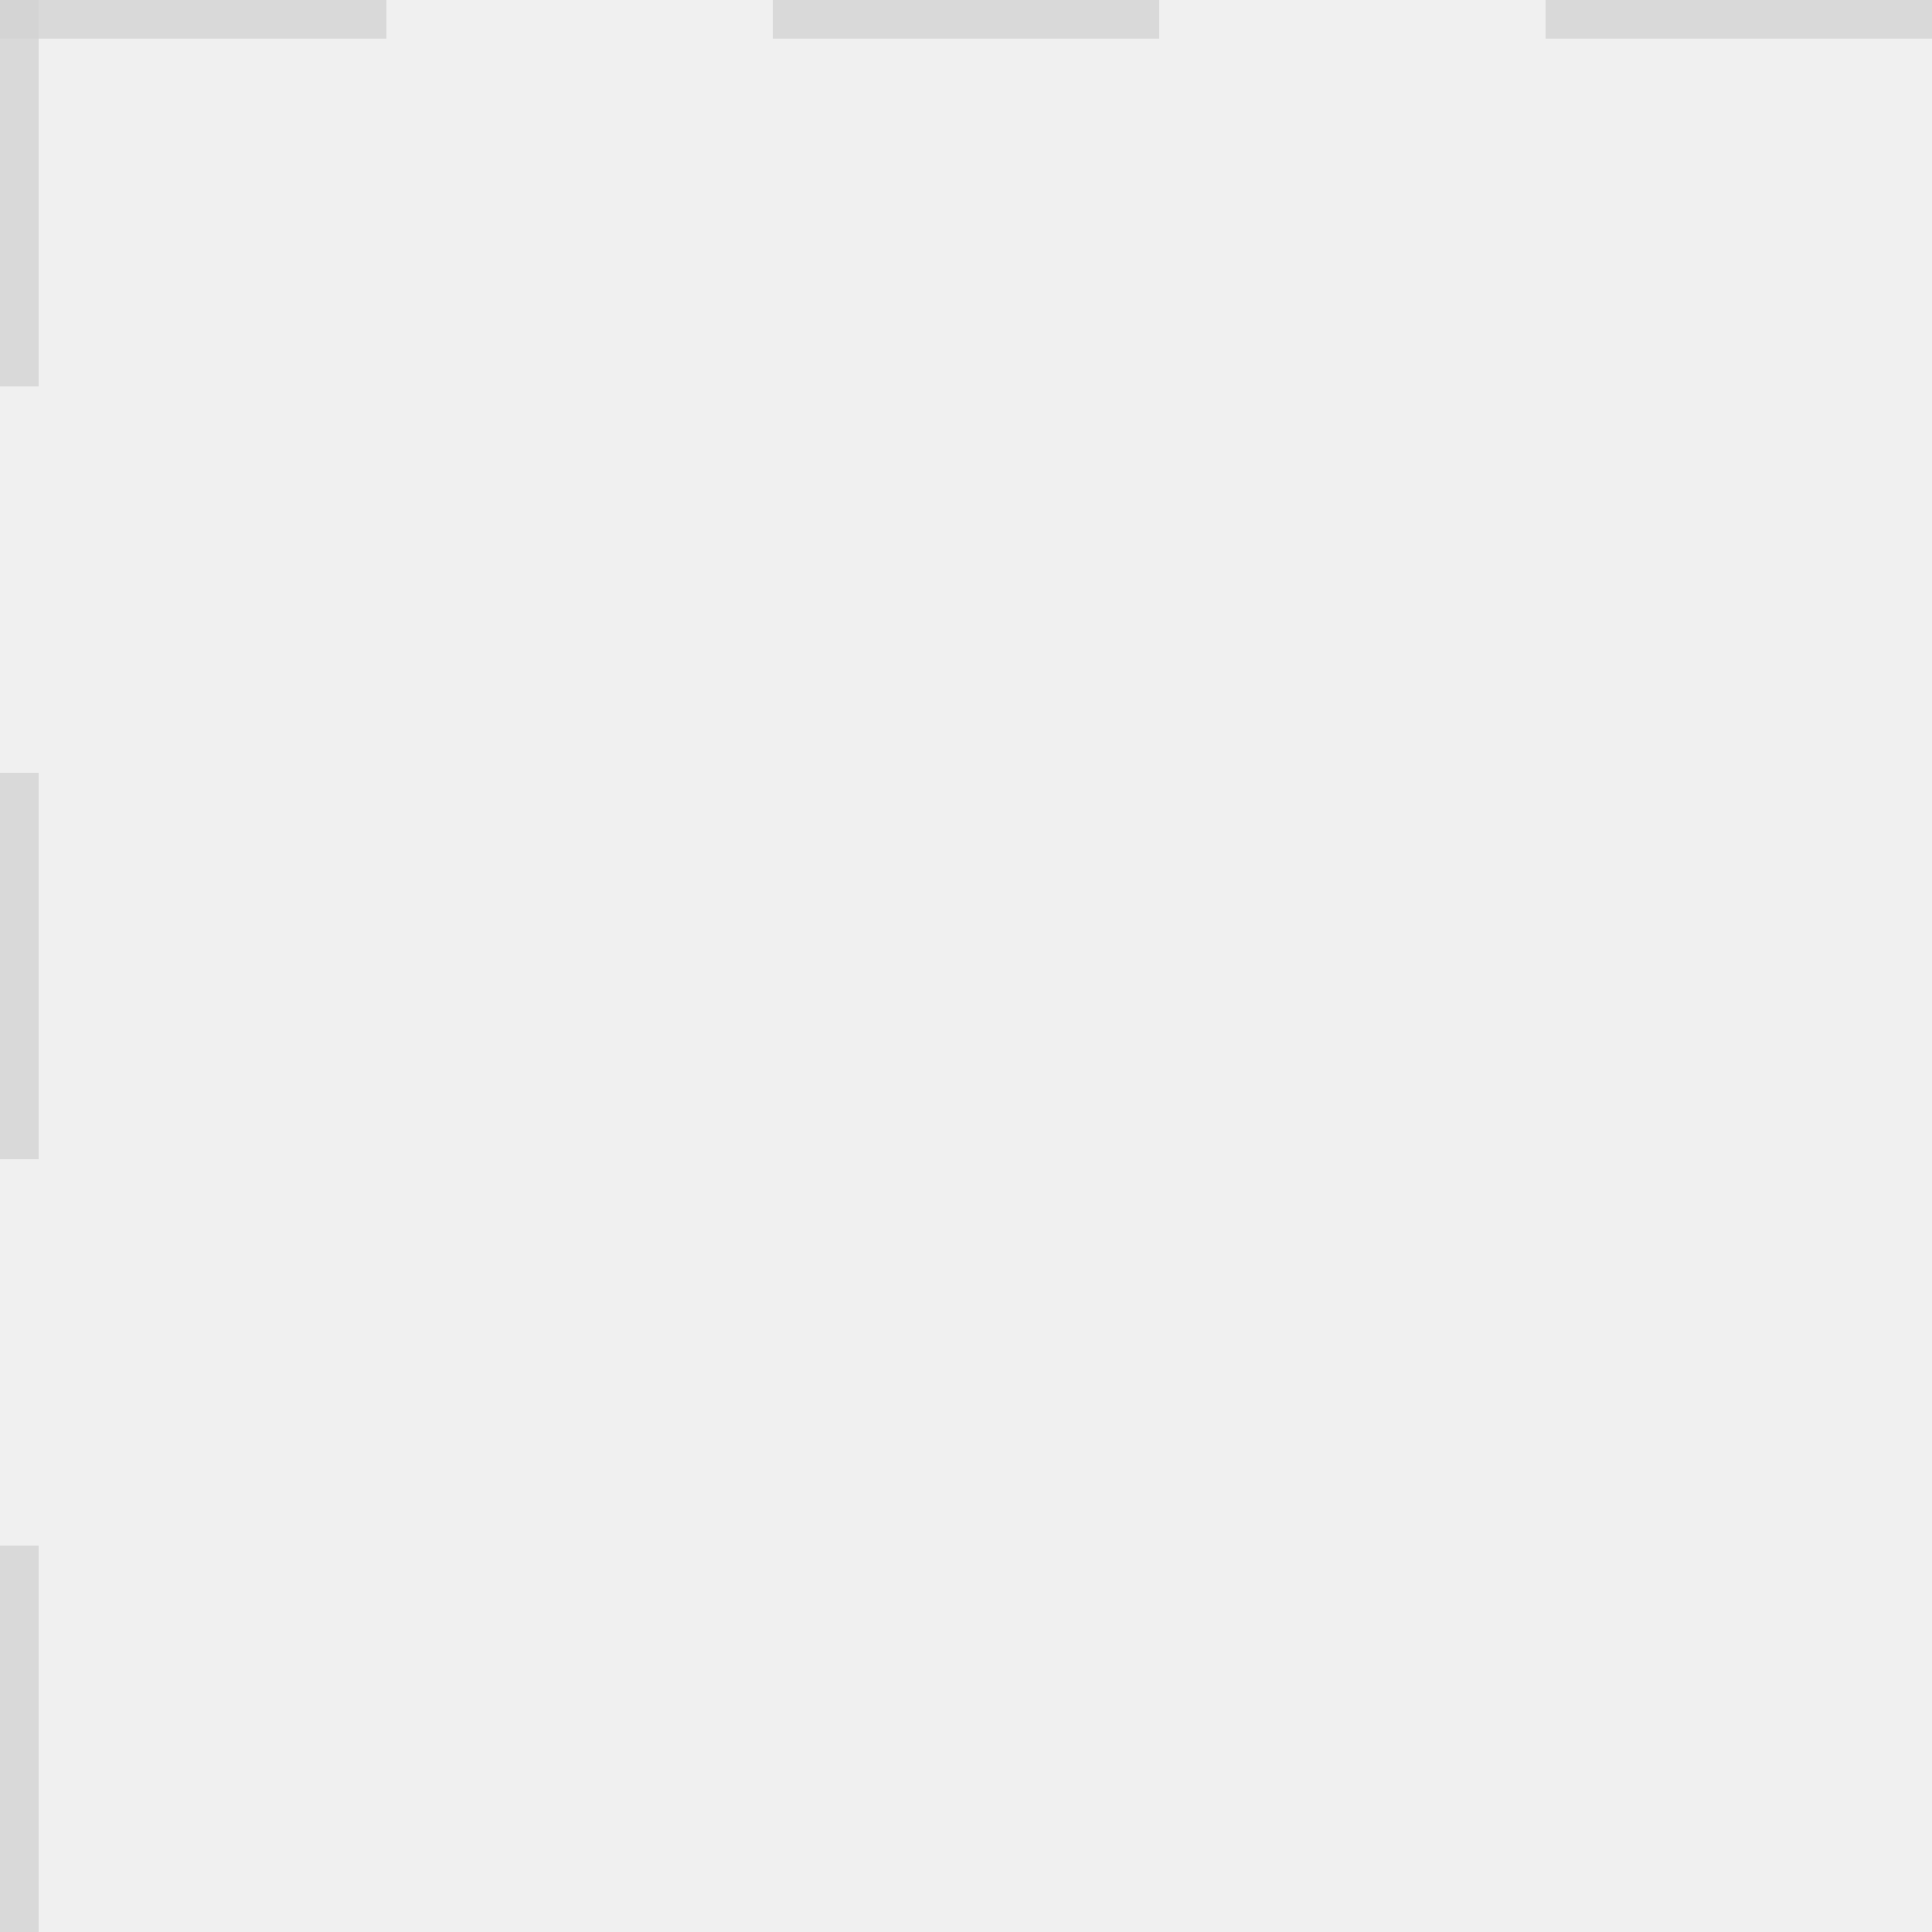
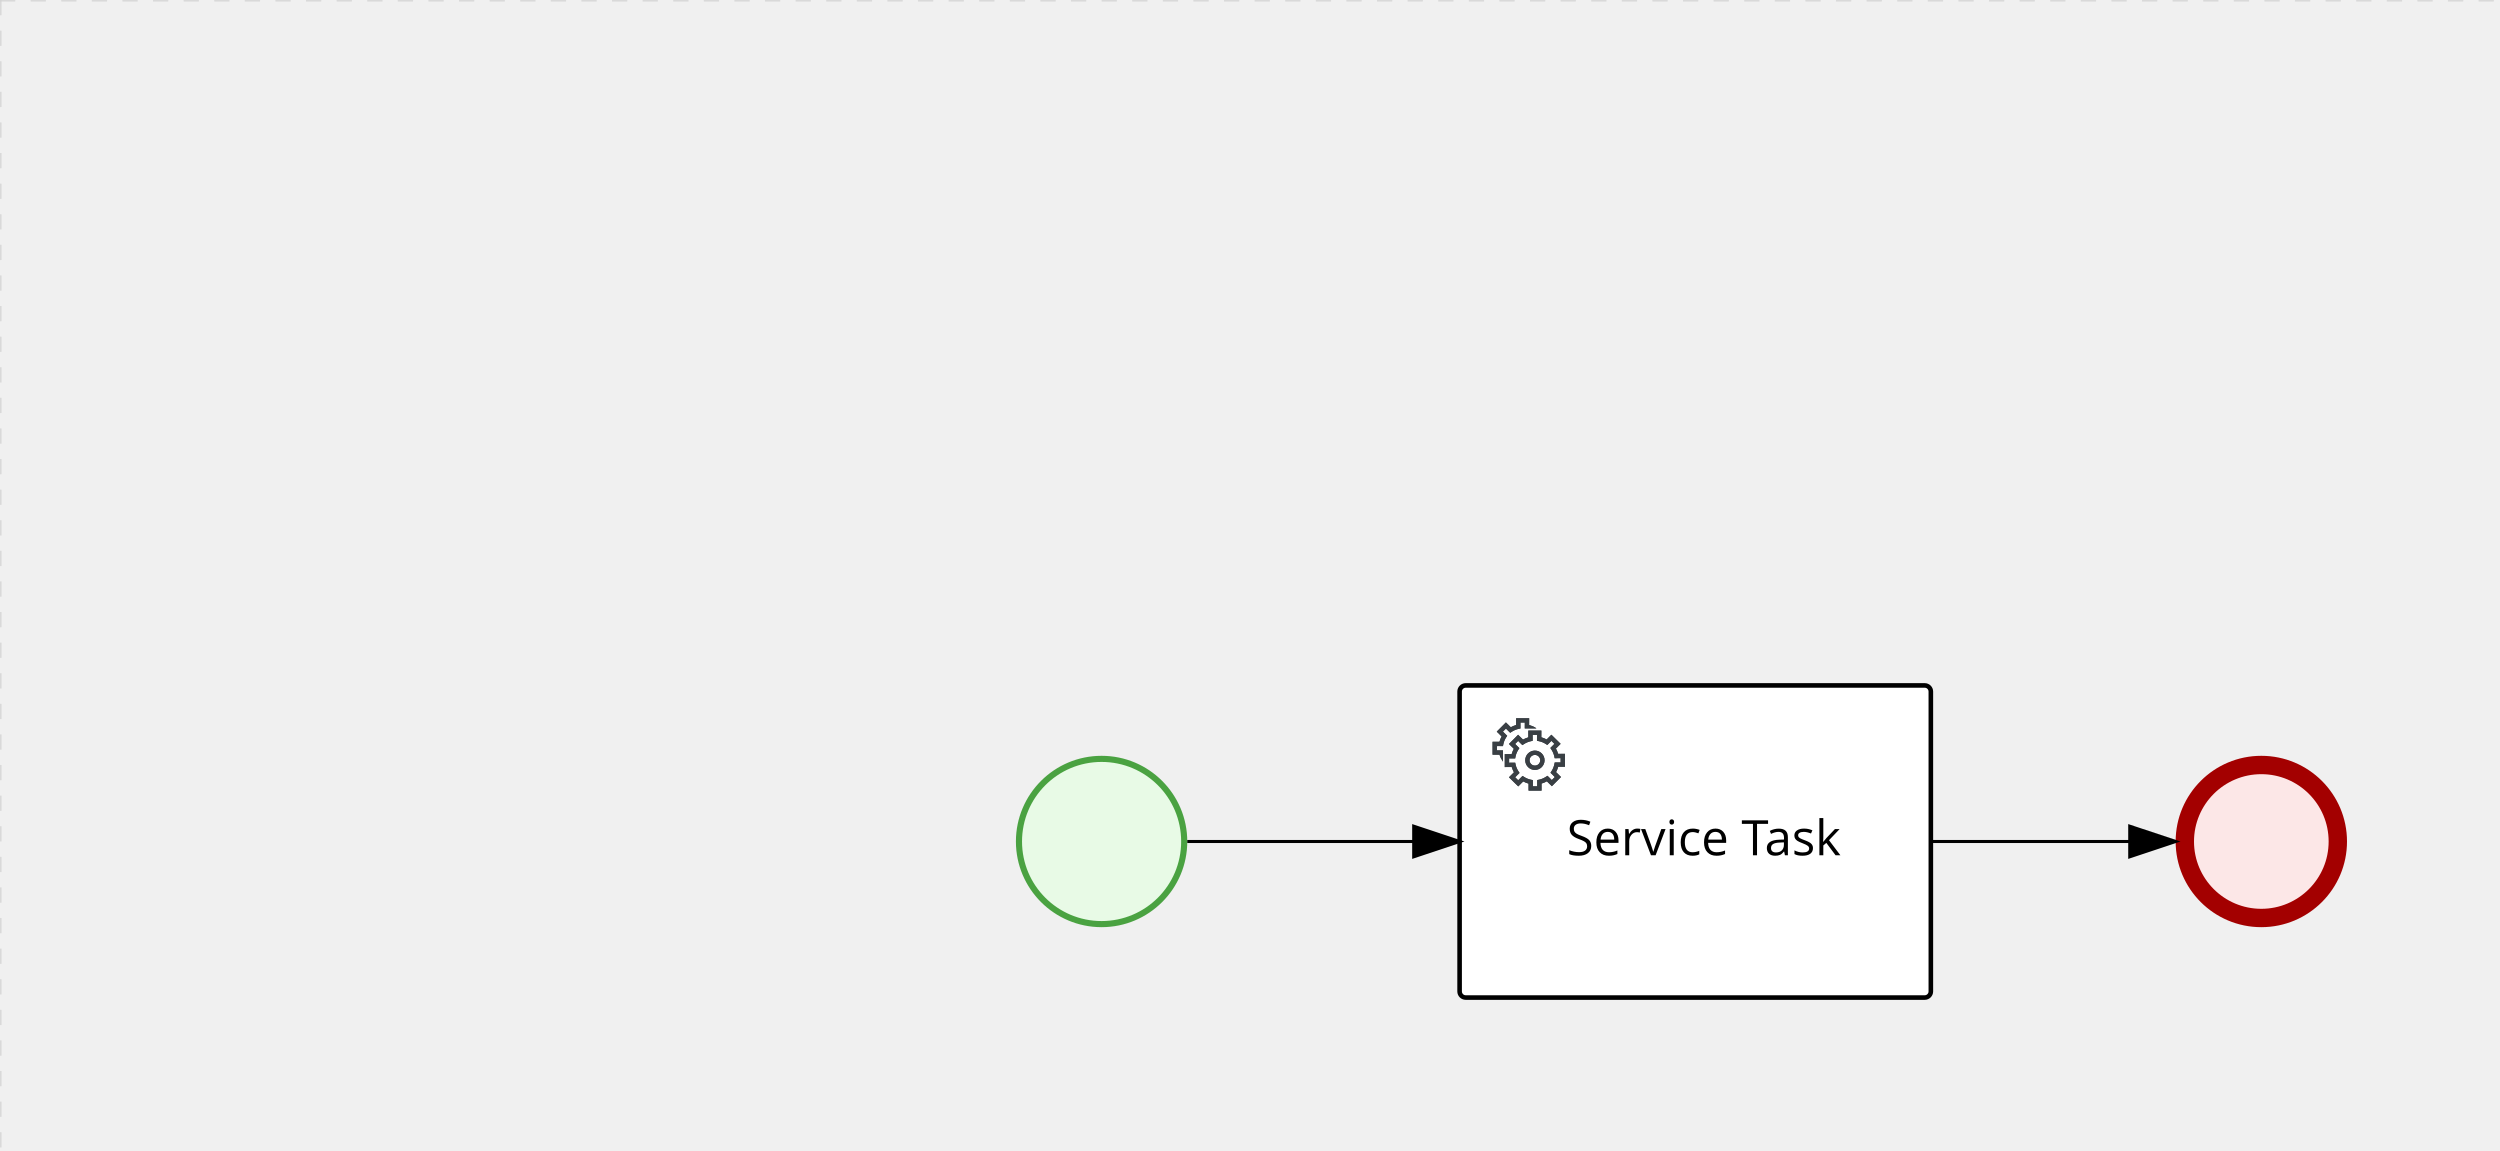
- <svg xmlns="http://www.w3.org/2000/svg" version="1.1" width="25" height="25" viewBox="0 0 25 25">
+ <svg xmlns="http://www.w3.org/2000/svg" version="1.1" width="817" height="376" viewBox="0 0 817 376">
  <defs />
  <g transform="matrix(1,0,0,1,0,0)">
    <g>
      <g>
        <g>
          <path fill="none" stroke="#d3d3d3" paint-order="fill stroke markers" d=" M 0 0 L 1200 0" stroke-miterlimit="10" stroke-opacity="0.8" stroke-dasharray="5" />
        </g>
        <g>
          <path fill="none" stroke="#d3d3d3" paint-order="fill stroke markers" d=" M 0 0 L 0 800" stroke-miterlimit="10" stroke-opacity="0.8" stroke-dasharray="5" />
        </g>
      </g>
+       <g id="_70B64BF7-D5AF-44BE-B138-86FC6111D1EF" bpmn2nodeid="_70B64BF7-D5AF-44BE-B138-86FC6111D1EF" transform="matrix(1,0,0,1,332,247)">
+         <g>
+           <path fill="none" stroke="none" />
+         </g>
+         <g transform="matrix(0.125,0,0,0.125,0,0)">
+           <g transform="matrix(1,0,0,1,0,0)">
+             <path fill="#e8fae6" stroke="none" id="_70B64BF7-D5AF-44BE-B138-86FC6111D1EF?shapeType=BACKGROUND" paint-order="stroke fill markers" d=" M 0 0 M 444 224 C 444 263.9 434.2 300.8 414.4 334.5 C 394.7 368.2 368 394.9 334.4 414.5 C 300.8 434.1 263.9 444 224 444 C 184.1 444 147.2 434.2 113.5 414.4 C 79.8 394.7 53.1 368 33.5 334.4 C 13.9 300.8 4 263.9 4 224 C 4 184.1 13.8 147.2 33.6 113.5 C 53.4 79.8 80.1 53.1 113.6 33.5 C 147.1 13.9 184.1 4 224 4 C 263.9 4 300.8 13.8 334.5 33.6 C 368.2 53.4 394.9 80.1 414.5 113.6 C 434.1 147.1 444 184.1 444 224 Z" />
+           </g>
+           <g>
+             <g transform="matrix(1,0,0,1,0,0)">
+               <g transform="matrix(1,0,0,1,0,0)">
+                 <path fill="rgb(74,162,65)" stroke="none" id="_70B64BF7-D5AF-44BE-B138-86FC6111D1EF?shapeType=BORDER&amp;renderType=FILL" paint-order="stroke fill markers" d=" M 0 0 M 224 0 C 100.3 0 0 100.3 0 224 C 0 347.7 100.3 448 224 448 C 347.7 448 448 347.7 448 224 C 448 100.3 347.7 0 224 0 Z M 0 0 M 224 432 C 109.1 432 16 338.9 16 224 C 16 109.1 109.1 16 224 16 C 338.9 16 432 109.1 432 224 C 432 338.9 338.9 432 224 432 Z" />
+               </g>
+             </g>
+           </g>
+         </g>
+         <g transform="matrix(1,0,0,1,28,61)" />
+       </g>
+       <g transform="matrix(1,0,0,1,332,247)" />
+       <g id="_83596BE9-9249-436C-A681-CFA67C8C98EC" bpmn2nodeid="_83596BE9-9249-436C-A681-CFA67C8C98EC" transform="matrix(1,0,0,1,477,224)">
+         <g>
+           <path fill="none" stroke="none" />
+         </g>
+         <g transform="matrix(1,0,0,1,0,0)">
+           <path fill="#ffffff" stroke="none" id="_83596BE9-9249-436C-A681-CFA67C8C98EC?shapeType=BACKGROUND" paint-order="stroke fill markers" d=" M 2 0 L 152 0 L 152 0 A 2 2 0 0 1 154 2 L 154 100 L 154 100 A 2 2 0 0 1 152 102 L 2 102 L 2 102 A 2 2 0 0 1 0 100 L 0 2 L 0 2 A 2 2 0 0 1 2 0 Z" />
+         </g>
+         <g transform="matrix(1,0,0,1,0,0)">
+           <path fill="none" stroke="rgb(0,0,0)" id="_83596BE9-9249-436C-A681-CFA67C8C98EC?shapeType=BORDER&amp;renderType=STROKE" paint-order="fill stroke markers" d=" M 2 0 L 152 0 L 152 0 A 2 2 0 0 1 154 2 L 154 100 L 154 100 A 2 2 0 0 1 152 102 L 2 102 L 2 102 A 2 2 0 0 1 0 100 L 0 2 L 0 2 A 2 2 0 0 1 2 0 Z" stroke-miterlimit="10" stroke-width="1.5" stroke-dasharray="" />
+         </g>
+         <g>
+           <g transform="matrix(0.02,0,0,0.02,1.96,1.96)">
+             <g transform="matrix(1,0,0,1,0,0)">
+               <path fill="#393f44" stroke="none" id="_83596BE9-9249-436C-A681-CFA67C8C98ECundefined" paint-order="stroke fill markers" d=" M 0 0 M 825.746 438.174 C 825.7 475.172 825.756 512.172 825.852 549.17 C 794.298 558.097 765.465 570.554 738.236 585.814 L 658.654 507.189 L 509.848 656.857 L 589.424 735.469 C 574.052 763.02 562.049 792.299 553.672 822.711 L 440.947 822.916 L 440.947 1033.705 L 554.85 1033.295 C 565.266 1074.593 587.934 1111.72 610.512 1144.918 L 610.512 963.094 L 510.947 963.451 L 510.947 892.789 L 610.016 892.609 L 615.576 864.438 C 623.686 823.353 639.746 784.188 662.82 749.145 L 678.605 725.172 L 609.002 656.41 L 659.096 606.025 L 728.826 674.918 L 752.557 659.082 C 788.821 635.156 828.485 619.119 868.037 610.766 L 895.996 604.961 L 895.746 508.176 L 967.713 508.176 L 967.156 604.457 L 995.584 604.457 L 1155.99 604.457 C 1138.277 583.313 1064.87 555.799 1037.482 548.133 L 1038.117 438.176 C 959.717 438.174 898.252 438.18 825.746 438.174 Z M 0 0 M 1024.904 639.832 L 1025.191 750.824 C 993.637 759.751 964.804 772.207 937.574 787.469 L 857.99 708.844 L 709.184 858.512 L 788.762 937.123 C 773.389 964.676 761.385 993.954 753.008 1024.367 L 640.285 1024.57 L 640.285 1235.359 L 754.186 1234.951 C 763.151 1266.208 775.58 1294.751 790.811 1321.697 L 709.316 1402.873 L 859.781 1550.752 L 940.982 1469.928 C 968.797 1485.372 998.363 1497.364 1029.016 1505.709 L 1029.069 1620.422 C 1101.46 1621.056 1178.536 1620.729 1240.405 1620.723 L 1240.405 1504.652 C 1271.982 1495.748 1300.906 1483.201 1328.141 1467.947 L 1409.276 1547.943 L 1558.18 1398.463 L 1476.875 1318.34 C 1492.282 1290.714 1504.288 1261.386 1512.674 1230.941 L 1623.053 1230.26 L 1623.053 1019.674 L 1511.436 1020.354 C 1502.463 989.067 1490.214 960.717 1474.781 933.592 L 1551.903 856.273 L 1401.522 708.143 L 1324.5 785.428 C 1296.8 770.109 1267.354 758.145 1236.821 749.789 L 1237.453 639.832 L 1024.905 639.832 Z M 0 0 M 1095.084 709.832 L 1167.051 709.832 L 1166.496 806.115 L 1194.922 811.693 C 1236.194 819.792 1275.752 835.833 1310.937 858.766 L 1334.762 874.295 L 1401.978 806.85 L 1452.596 856.711 L 1385.285 924.193 L 1401.48 948.1 C 1425.245 983.972 1441.009 1022.75 1449.908 1062.68 L 1455.764 1090.691 L 1553.045 1090.1 L 1553.045 1160.689 L 1456.307 1161.285 L 1450.75 1189.297 C 1442.59 1230.428 1426.565 1269.591 1403.451 1304.695 L 1387.648 1328.701 L 1458.906 1398.924 L 1408.82 1449.203 L 1337.555 1378.938 L 1313.865 1394.676 C 1277.59 1418.382 1238.241 1434.799 1198.541 1442.887 L 1170.396 1448.508 L 1170.396 1550.723 C 1151.155 1550.77 1130.166 1550.74 1099.027 1550.696 L 1098.982 1449.247 L 1070.711 1443.725 C 1029.381 1435.654 989.888 1419.688 954.764 1396.659 L 931.01 1381.084 L 859.469 1452.295 L 808.844 1402.538 L 880.484 1331.176 L 864.137 1307.172 C 840.35 1271.378 824.614 1232.56 815.699 1192.676 L 809.85 1164.75 L 710.285 1165.106 L 710.285 1094.446 L 809.353 1094.264 L 814.914 1066.096 C 823.024 1025.011 839.084 985.844 862.158 950.801 L 877.943 926.827 L 808.338 858.065 L 858.432 807.68 L 928.164 876.573 L 951.894 860.739 C 988.204 836.969 1026.735 821.197 1067.375 812.424 L 1095.336 806.62 L 1095.084 709.832 Z M 0 0 M 1132.25 967.035 C 1045.603 967.035 974.611 1038.029 974.611 1124.676 C 974.611 1211.323 1045.603 1282.312 1132.25 1282.312 C 1218.897 1282.312 1289.889 1211.323 1289.889 1124.676 C 1289.889 1038.029 1218.897 967.035 1132.25 967.035 Z M 0 0 M 1132.25 1037.035 C 1181.066 1037.035 1219.889 1075.86 1219.889 1124.676 C 1219.889 1173.492 1181.066 1212.312 1132.25 1212.312 C 1083.434 1212.312 1044.613 1173.492 1044.613 1124.676 C 1044.613 1075.86 1083.434 1037.035 1132.25 1037.035 Z" />
+             </g>
+             <g transform="matrix(1,0,0,1,0,0)">
+               <path fill="none" stroke="black" id="_83596BE9-9249-436C-A681-CFA67C8C98ECundefined" paint-order="fill stroke markers" d=" M 0 0 M 825.746 438.174 C 825.7 475.172 825.756 512.172 825.852 549.17 C 794.298 558.097 765.465 570.554 738.236 585.814 L 658.654 507.189 L 509.848 656.857 L 589.424 735.469 C 574.052 763.02 562.049 792.299 553.672 822.711 L 440.947 822.916 L 440.947 1033.705 L 554.85 1033.295 C 565.266 1074.593 587.934 1111.72 610.512 1144.918 L 610.512 963.094 L 510.947 963.451 L 510.947 892.789 L 610.016 892.609 L 615.576 864.438 C 623.686 823.353 639.746 784.188 662.82 749.145 L 678.605 725.172 L 609.002 656.41 L 659.096 606.025 L 728.826 674.918 L 752.557 659.082 C 788.821 635.156 828.485 619.119 868.037 610.766 L 895.996 604.961 L 895.746 508.176 L 967.713 508.176 L 967.156 604.457 L 995.584 604.457 L 1155.99 604.457 C 1138.277 583.313 1064.87 555.799 1037.482 548.133 L 1038.117 438.176 C 959.717 438.174 898.252 438.18 825.746 438.174 Z M 0 0 M 1024.904 639.832 L 1025.191 750.824 C 993.637 759.751 964.804 772.207 937.574 787.469 L 857.99 708.844 L 709.184 858.512 L 788.762 937.123 C 773.389 964.676 761.385 993.954 753.008 1024.367 L 640.285 1024.57 L 640.285 1235.359 L 754.186 1234.951 C 763.151 1266.208 775.58 1294.751 790.811 1321.697 L 709.316 1402.873 L 859.781 1550.752 L 940.982 1469.928 C 968.797 1485.372 998.363 1497.364 1029.016 1505.709 L 1029.069 1620.422 C 1101.46 1621.056 1178.536 1620.729 1240.405 1620.723 L 1240.405 1504.652 C 1271.982 1495.748 1300.906 1483.201 1328.141 1467.947 L 1409.276 1547.943 L 1558.18 1398.463 L 1476.875 1318.34 C 1492.282 1290.714 1504.288 1261.386 1512.674 1230.941 L 1623.053 1230.26 L 1623.053 1019.674 L 1511.436 1020.354 C 1502.463 989.067 1490.214 960.717 1474.781 933.592 L 1551.903 856.273 L 1401.522 708.143 L 1324.5 785.428 C 1296.8 770.109 1267.354 758.145 1236.821 749.789 L 1237.453 639.832 L 1024.905 639.832 Z M 0 0 M 1095.084 709.832 L 1167.051 709.832 L 1166.496 806.115 L 1194.922 811.693 C 1236.194 819.792 1275.752 835.833 1310.937 858.766 L 1334.762 874.295 L 1401.978 806.85 L 1452.596 856.711 L 1385.285 924.193 L 1401.48 948.1 C 1425.245 983.972 1441.009 1022.75 1449.908 1062.68 L 1455.764 1090.691 L 1553.045 1090.1 L 1553.045 1160.689 L 1456.307 1161.285 L 1450.75 1189.297 C 1442.59 1230.428 1426.565 1269.591 1403.451 1304.695 L 1387.648 1328.701 L 1458.906 1398.924 L 1408.82 1449.203 L 1337.555 1378.938 L 1313.865 1394.676 C 1277.59 1418.382 1238.241 1434.799 1198.541 1442.887 L 1170.396 1448.508 L 1170.396 1550.723 C 1151.155 1550.77 1130.166 1550.74 1099.027 1550.696 L 1098.982 1449.247 L 1070.711 1443.725 C 1029.381 1435.654 989.888 1419.688 954.764 1396.659 L 931.01 1381.084 L 859.469 1452.295 L 808.844 1402.538 L 880.484 1331.176 L 864.137 1307.172 C 840.35 1271.378 824.614 1232.56 815.699 1192.676 L 809.85 1164.75 L 710.285 1165.106 L 710.285 1094.446 L 809.353 1094.264 L 814.914 1066.096 C 823.024 1025.011 839.084 985.844 862.158 950.801 L 877.943 926.827 L 808.338 858.065 L 858.432 807.68 L 928.164 876.573 L 951.894 860.739 C 988.204 836.969 1026.735 821.197 1067.375 812.424 L 1095.336 806.62 L 1095.084 709.832 Z M 0 0 M 1132.25 967.035 C 1045.603 967.035 974.611 1038.029 974.611 1124.676 C 974.611 1211.323 1045.603 1282.312 1132.25 1282.312 C 1218.897 1282.312 1289.889 1211.323 1289.889 1124.676 C 1289.889 1038.029 1218.897 967.035 1132.25 967.035 Z M 0 0 M 1132.25 1037.035 C 1181.066 1037.035 1219.889 1075.86 1219.889 1124.676 C 1219.889 1173.492 1181.066 1212.312 1132.25 1212.312 C 1083.434 1212.312 1044.613 1173.492 1044.613 1124.676 C 1044.613 1075.86 1083.434 1037.035 1132.25 1037.035 Z" stroke-miterlimit="10" stroke-dasharray="" />
+             </g>
+             <g transform="matrix(1,0,0,1,0,0)">
+               <path fill="#393f44" stroke="none" id="_83596BE9-9249-436C-A681-CFA67C8C98ECundefined" paint-order="stroke fill markers" d=" M 0 0 M 825.746 438.174 C 825.7 475.172 825.756 512.172 825.852 549.17 C 794.298 558.097 765.465 570.554 738.236 585.814 L 658.654 507.189 L 509.848 656.857 L 589.424 735.469 C 574.052 763.02 562.049 792.299 553.672 822.711 L 440.947 822.916 L 440.947 1033.705 L 554.85 1033.295 C 565.266 1074.593 587.934 1111.72 610.512 1144.918 L 610.512 963.094 L 510.947 963.451 L 510.947 892.789 L 610.016 892.609 L 615.576 864.438 C 623.686 823.353 639.746 784.188 662.82 749.145 L 678.605 725.172 L 609.002 656.41 L 659.096 606.025 L 728.826 674.918 L 752.557 659.082 C 788.821 635.156 828.485 619.119 868.037 610.766 L 895.996 604.961 L 895.746 508.176 L 967.713 508.176 L 967.156 604.457 L 995.584 604.457 L 1155.99 604.457 C 1138.277 583.313 1064.87 555.799 1037.482 548.133 L 1038.117 438.176 C 959.717 438.174 898.252 438.18 825.746 438.174 Z M 0 0 M 1024.904 639.832 L 1025.191 750.824 C 993.637 759.751 964.804 772.207 937.574 787.469 L 857.99 708.844 L 709.184 858.512 L 788.762 937.123 C 773.389 964.676 761.385 993.954 753.008 1024.367 L 640.285 1024.57 L 640.285 1235.359 L 754.186 1234.951 C 763.151 1266.208 775.58 1294.751 790.811 1321.697 L 709.316 1402.873 L 859.781 1550.752 L 940.982 1469.928 C 968.797 1485.372 998.363 1497.364 1029.016 1505.709 L 1029.069 1620.422 C 1101.46 1621.056 1178.536 1620.729 1240.405 1620.723 L 1240.405 1504.652 C 1271.982 1495.748 1300.906 1483.201 1328.141 1467.947 L 1409.276 1547.943 L 1558.18 1398.463 L 1476.875 1318.34 C 1492.282 1290.714 1504.288 1261.386 1512.674 1230.941 L 1623.053 1230.26 L 1623.053 1019.674 L 1511.436 1020.354 C 1502.463 989.067 1490.214 960.717 1474.781 933.592 L 1551.903 856.273 L 1401.522 708.143 L 1324.5 785.428 C 1296.8 770.109 1267.354 758.145 1236.821 749.789 L 1237.453 639.832 L 1024.905 639.832 Z M 0 0 M 1095.084 709.832 L 1167.051 709.832 L 1166.496 806.115 L 1194.922 811.693 C 1236.194 819.792 1275.752 835.833 1310.937 858.766 L 1334.762 874.295 L 1401.978 806.85 L 1452.596 856.711 L 1385.285 924.193 L 1401.48 948.1 C 1425.245 983.972 1441.009 1022.75 1449.908 1062.68 L 1455.764 1090.691 L 1553.045 1090.1 L 1553.045 1160.689 L 1456.307 1161.285 L 1450.75 1189.297 C 1442.59 1230.428 1426.565 1269.591 1403.451 1304.695 L 1387.648 1328.701 L 1458.906 1398.924 L 1408.82 1449.203 L 1337.555 1378.938 L 1313.865 1394.676 C 1277.59 1418.382 1238.241 1434.799 1198.541 1442.887 L 1170.396 1448.508 L 1170.396 1550.723 C 1151.155 1550.77 1130.166 1550.74 1099.027 1550.696 L 1098.982 1449.247 L 1070.711 1443.725 C 1029.381 1435.654 989.888 1419.688 954.764 1396.659 L 931.01 1381.084 L 859.469 1452.295 L 808.844 1402.538 L 880.484 1331.176 L 864.137 1307.172 C 840.35 1271.378 824.614 1232.56 815.699 1192.676 L 809.85 1164.75 L 710.285 1165.106 L 710.285 1094.446 L 809.353 1094.264 L 814.914 1066.096 C 823.024 1025.011 839.084 985.844 862.158 950.801 L 877.943 926.827 L 808.338 858.065 L 858.432 807.68 L 928.164 876.573 L 951.894 860.739 C 988.204 836.969 1026.735 821.197 1067.375 812.424 L 1095.336 806.62 L 1095.084 709.832 Z M 0 0 M 1132.25 967.035 C 1045.603 967.035 974.611 1038.029 974.611 1124.676 C 974.611 1211.323 1045.603 1282.312 1132.25 1282.312 C 1218.897 1282.312 1289.889 1211.323 1289.889 1124.676 C 1289.889 1038.029 1218.897 967.035 1132.25 967.035 Z M 0 0 M 1132.25 1037.035 C 1181.066 1037.035 1219.889 1075.86 1219.889 1124.676 C 1219.889 1173.492 1181.066 1212.312 1132.25 1212.312 C 1083.434 1212.312 1044.613 1173.492 1044.613 1124.676 C 1044.613 1075.86 1083.434 1037.035 1132.25 1037.035 Z" />
+             </g>
+           </g>
+         </g>
+         <g transform="matrix(1,0,0,1,35,43.5)">
+           <text fill="#000000" stroke="none" font-family="Open Sans" font-size="12pt" font-style="normal" font-weight="normal" text-decoration="normal" x="44.801" y="12" text-anchor="middle" dominant-baseline="alphabetic">Service Task</text>
+         </g>
+       </g>
+       <g id="_955FCCD9-E03A-4FEF-803B-D40D2E1256EE" bpmn2nodeid="_955FCCD9-E03A-4FEF-803B-D40D2E1256EE">
+         <g>
+           <path fill="none" stroke="rgb(0,0,0)" paint-order="fill stroke markers" d=" M 388 275 L 462 275" stroke-miterlimit="10" stroke-dasharray="" />
+         </g>
+         <g transform="matrix(1,0,0,1,388,275)" />
+         <g transform="matrix(6.123233995736766e-17,1,-1,6.123233995736766e-17,477,270)">
+           <path fill="rgb(0,0,0)" stroke="rgb(0,0,0)" paint-order="fill stroke markers" d=" M 10 15 L 0 15 L 5 0 Z" stroke-miterlimit="10" stroke-dasharray="" />
+         </g>
+         <g transform="matrix(1,0,0,1,388,265)" />
+       </g>
+       <g id="_98C8D76A-668B-4E77-94D2-FE319128A5A0" bpmn2nodeid="_98C8D76A-668B-4E77-94D2-FE319128A5A0" transform="matrix(1,0,0,1,711,247)">
+         <g>
+           <path fill="none" stroke="none" />
+         </g>
+         <g transform="matrix(0.125,0,0,0.125,0,0)">
+           <g transform="matrix(1,0,0,1,0,0)">
+             <path fill="#fce7e7" stroke="none" id="_98C8D76A-668B-4E77-94D2-FE319128A5A0?shapeType=BACKGROUND" paint-order="stroke fill markers" d=" M 0 0 M 444 224 C 444 263.9 434.2 300.8 414.4 334.5 C 394.7 368.2 368 394.9 334.4 414.5 C 300.8 434.1 263.9 444 224 444 C 184.1 444 147.2 434.2 113.5 414.4 C 79.8 394.7 53.1 368 33.5 334.4 C 13.9 300.8 4 263.9 4 224 C 4 184.1 13.8 147.2 33.6 113.5 C 53.4 79.8 80.1 53.1 113.6 33.5 C 147.1 13.9 184.1 4 224 4 C 263.9 4 300.8 13.8 334.5 33.6 C 368.2 53.4 394.9 80.1 414.5 113.6 C 434.1 147.1 444 184.1 444 224 Z" />
+           </g>
+           <g>
+             <g transform="matrix(1,0,0,1,0,0)">
+               <g transform="matrix(1,0,0,1,0,0)">
+                 <path fill="rgb(163,0,0)" stroke="none" id="_98C8D76A-668B-4E77-94D2-FE319128A5A0?shapeType=BORDER&amp;renderType=FILL" paint-order="stroke fill markers" d=" M 0 0 M 224 0 C 100.3 0 0 100.3 0 224 C 0 347.7 100.3 448 224 448 C 347.7 448 448 347.7 448 224 C 448 100.3 347.7 0 224 0 Z M 0 0 M 224 400 C 126.8 400 48 321.2 48 224 C 48 126.8 126.8 48 224 48 C 321.2 48 400 126.8 400 224 C 400 321.2 321.2 400 224 400 Z" />
+               </g>
+             </g>
+           </g>
+         </g>
+         <g transform="matrix(1,0,0,1,28,61)" />
+       </g>
+       <g id="_1CE1E044-E758-47E3-BF02-EDBDC80E4154" bpmn2nodeid="_1CE1E044-E758-47E3-BF02-EDBDC80E4154">
+         <g>
+           <path fill="none" stroke="#000000" paint-order="fill stroke markers" d=" M 631 275 L 696 275" stroke-miterlimit="10" stroke-dasharray="" />
+         </g>
+         <g transform="matrix(1,0,0,1,631,275)" />
+         <g transform="matrix(6.123233995736766e-17,1,-1,6.123233995736766e-17,711,270)">
+           <path fill="#000000" stroke="#000000" paint-order="fill stroke markers" d=" M 10 15 L 0 15 L 5 0 Z" stroke-miterlimit="10" stroke-dasharray="" />
+         </g>
+         <g transform="matrix(1,0,0,1,631,265)" />
+       </g>
+       <g transform="matrix(1,0,0,1,711,247)" />
+       <g transform="matrix(1,0,0,1,477,224)" />
    </g>
  </g>
</svg>
